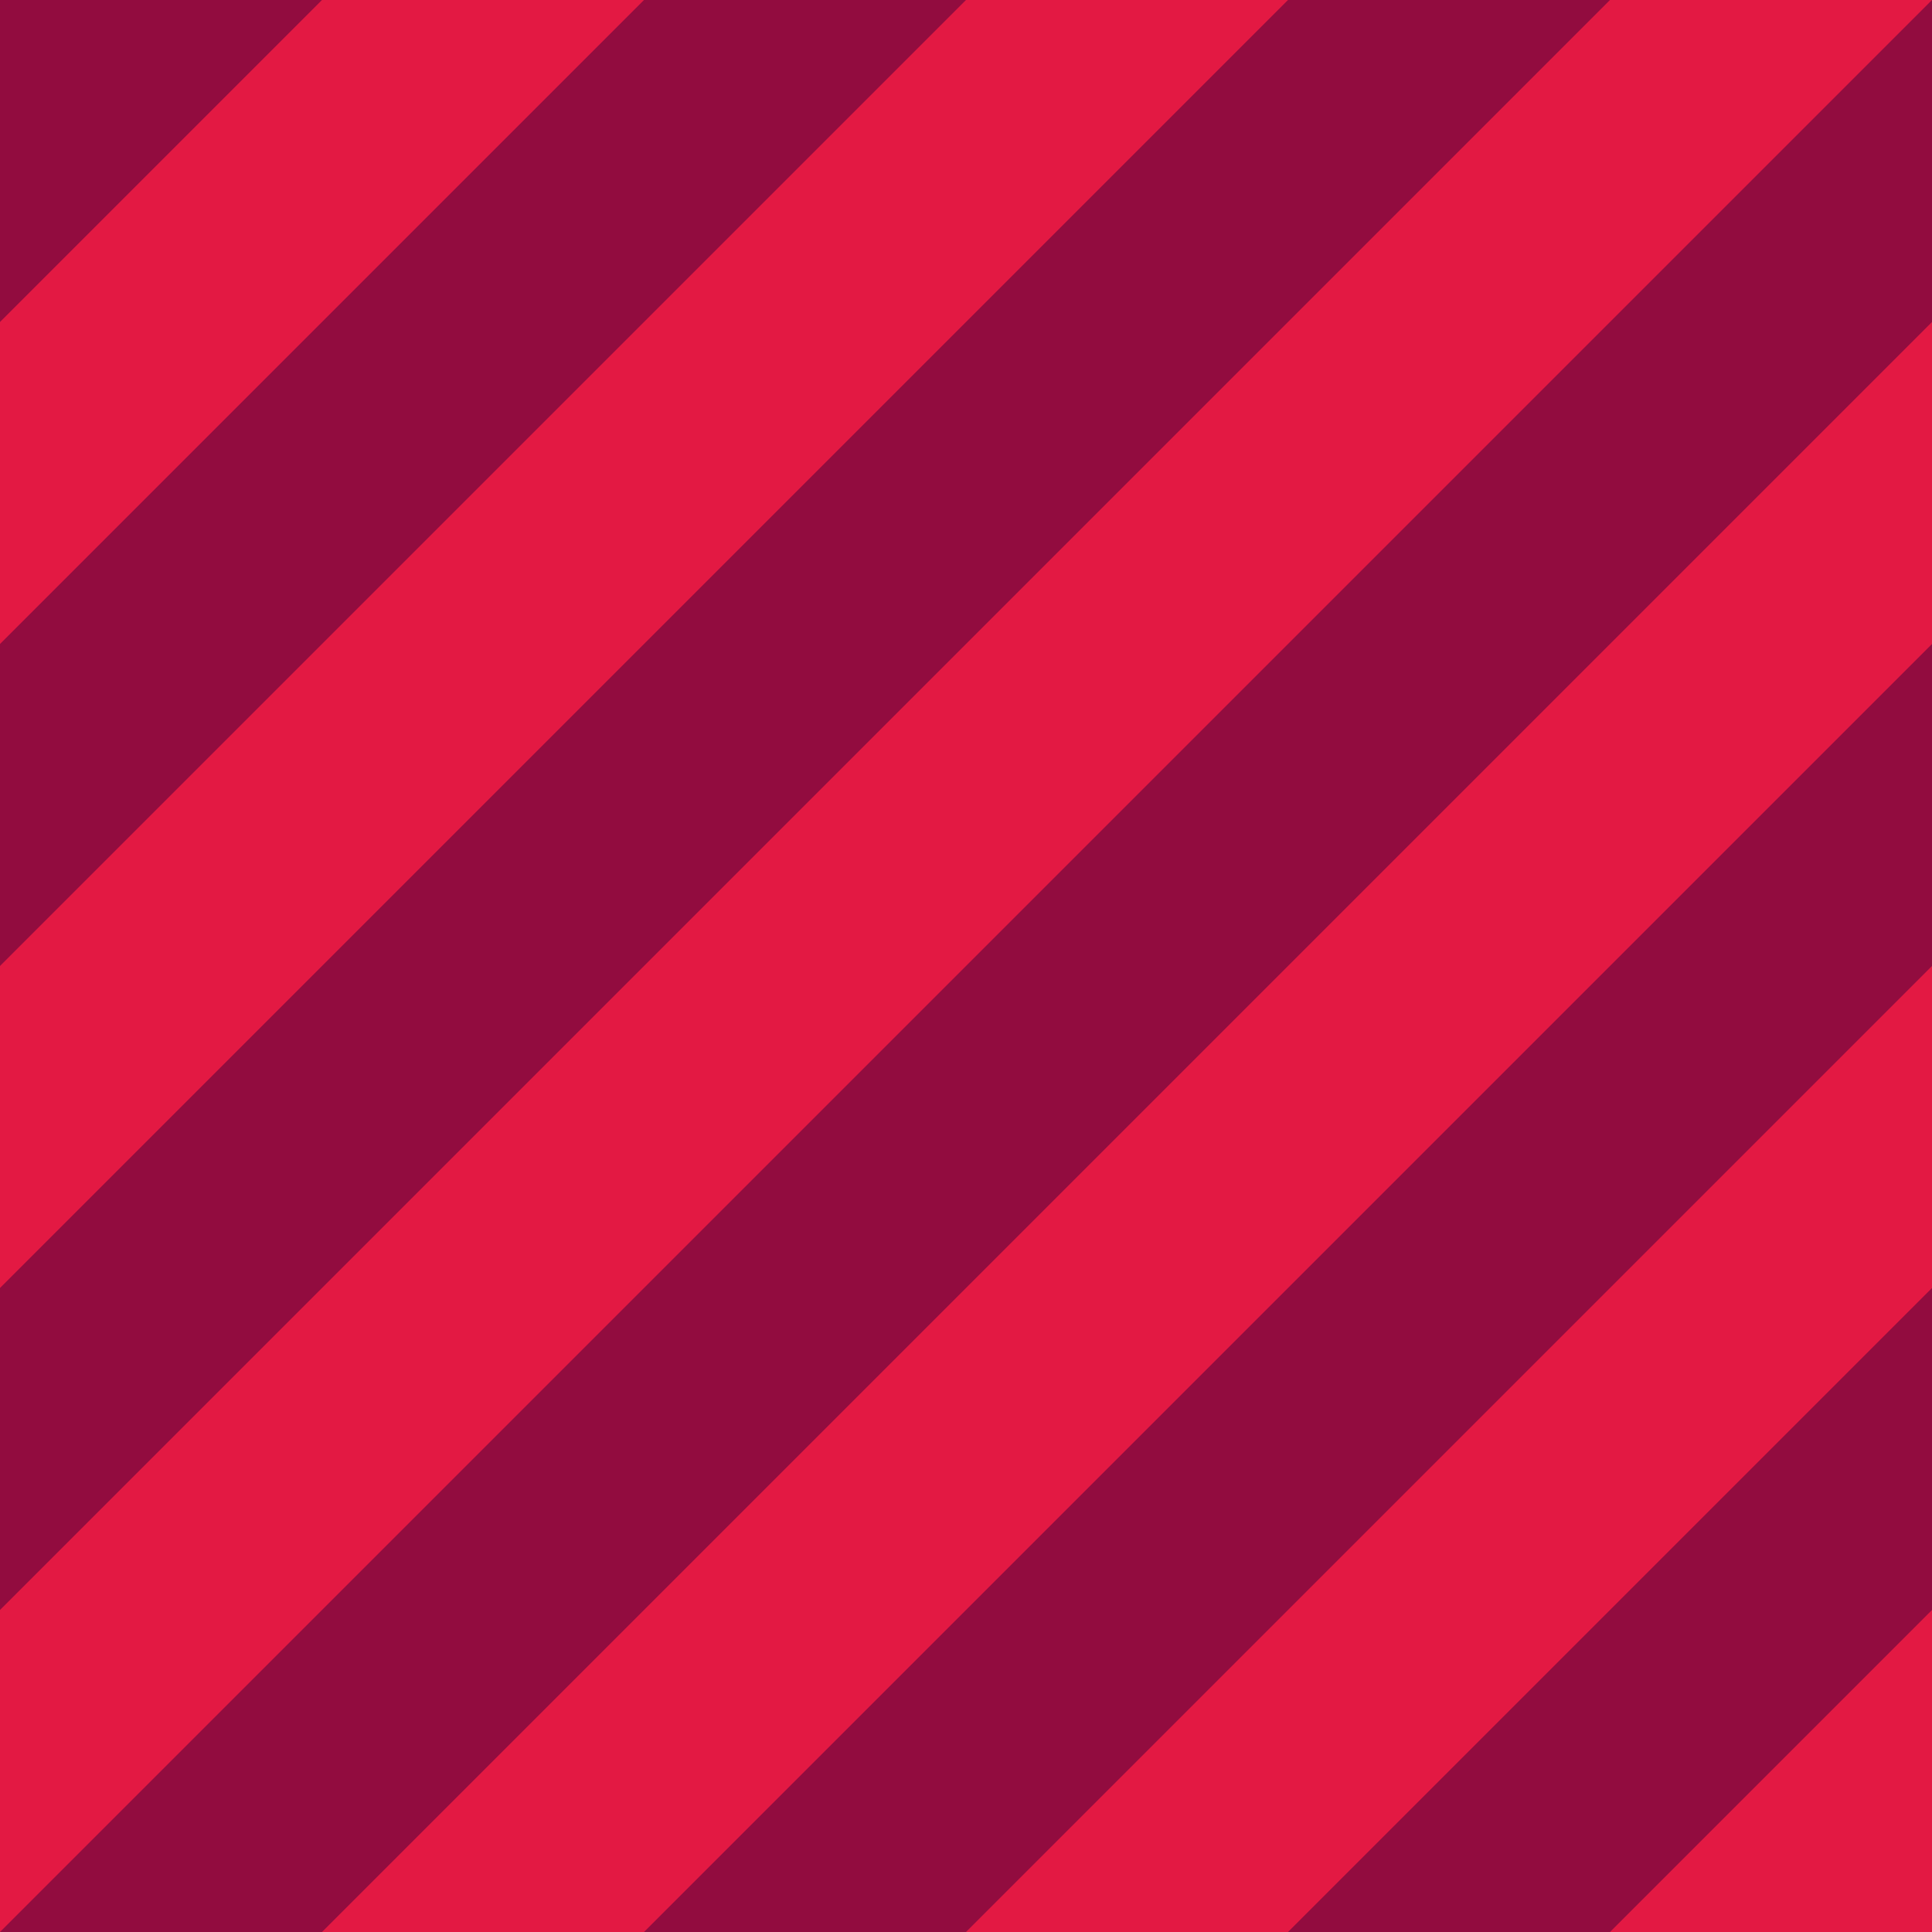
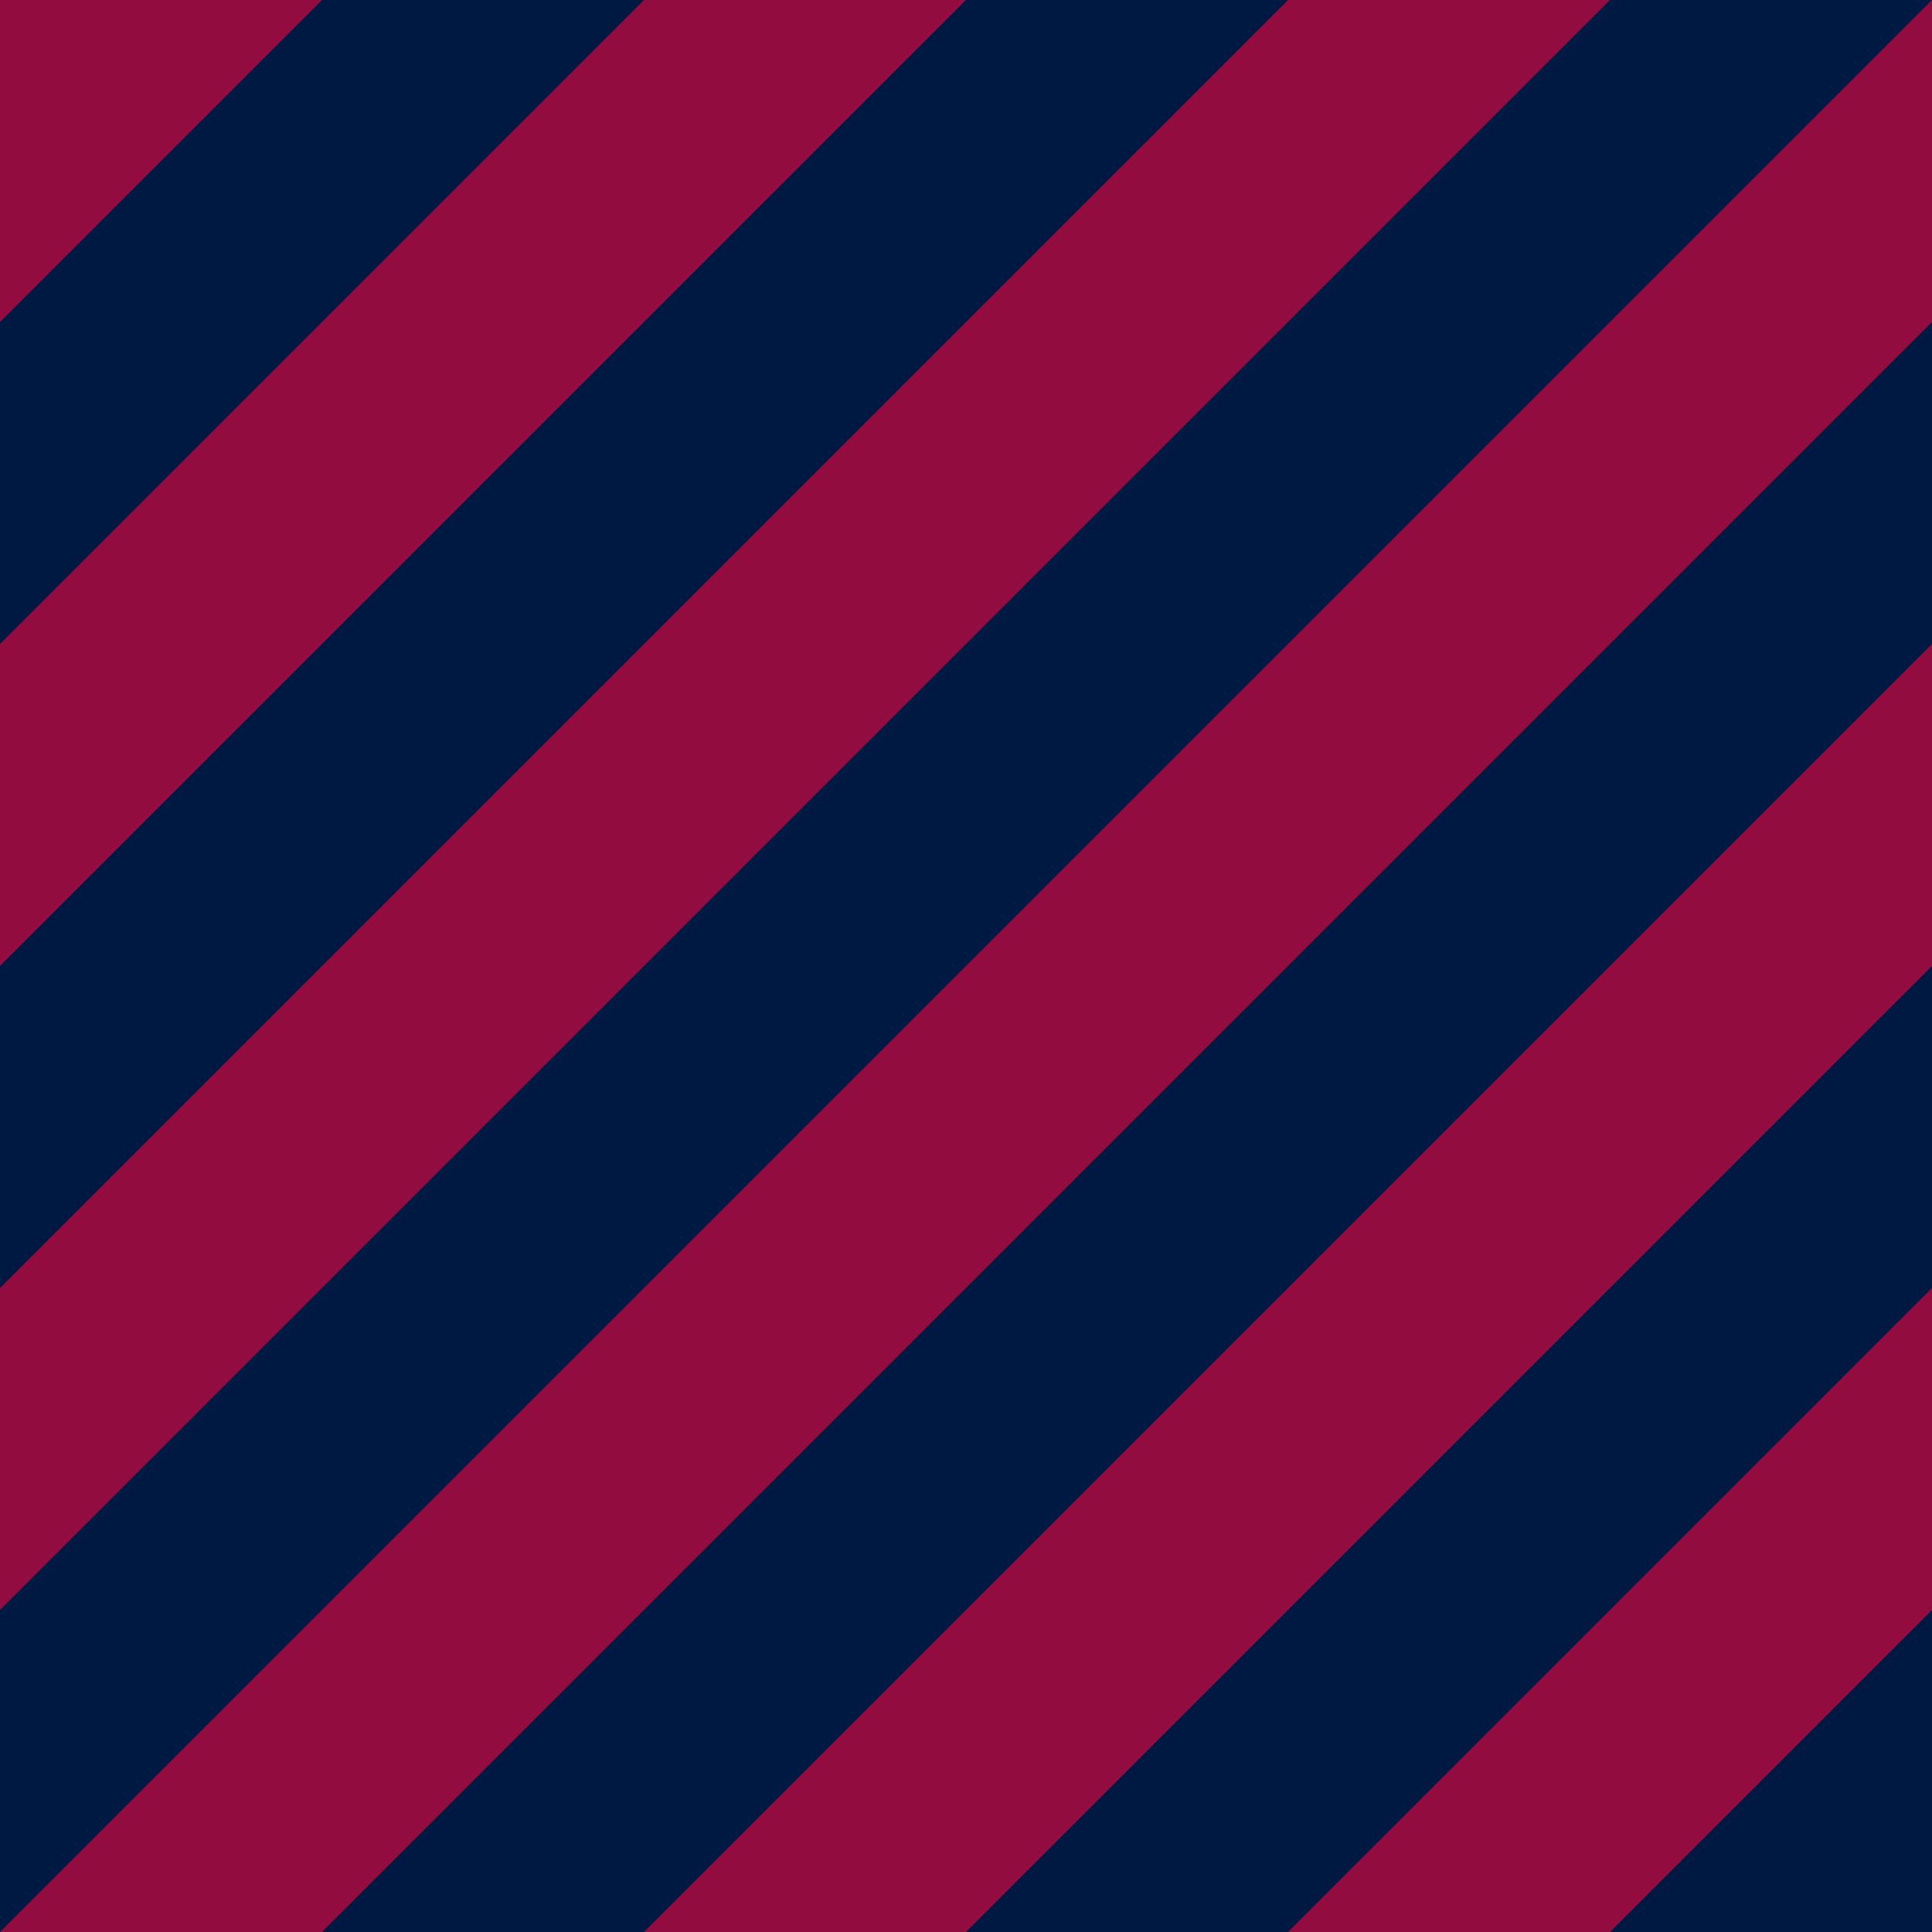
<svg xmlns="http://www.w3.org/2000/svg" version="1.1" preserveAspectRatio="none" x="0px" y="0px" width="30px" height="30px" viewBox="0 0 30 30">
-   <path stroke="none" d=" M 0 0 L 0 30 30 30 30 0 Z" style="fill: rgb(227, 25, 67);" />
+   <path stroke="none" d=" M 0 0 L 0 30 30 30 30 0 Z" style="fill: rgb(0, 25, 67);" />
  <path stroke="none" d=" M 25 30 L 30 25 30 20 20 30 25 30 M 20 0 L 0 20 0 25 25 0 20 0 M 10 0 L 0 10 0 15 15 0 10 0 M 0 5 L 5 0 0 0 0 5 M 30 15 L 30 10 10 30 15 30 30 15 M 30 5 L 30 0 0 30 5 30 30 5 Z" style="fill: rgb(146, 12, 63);" />
</svg>
